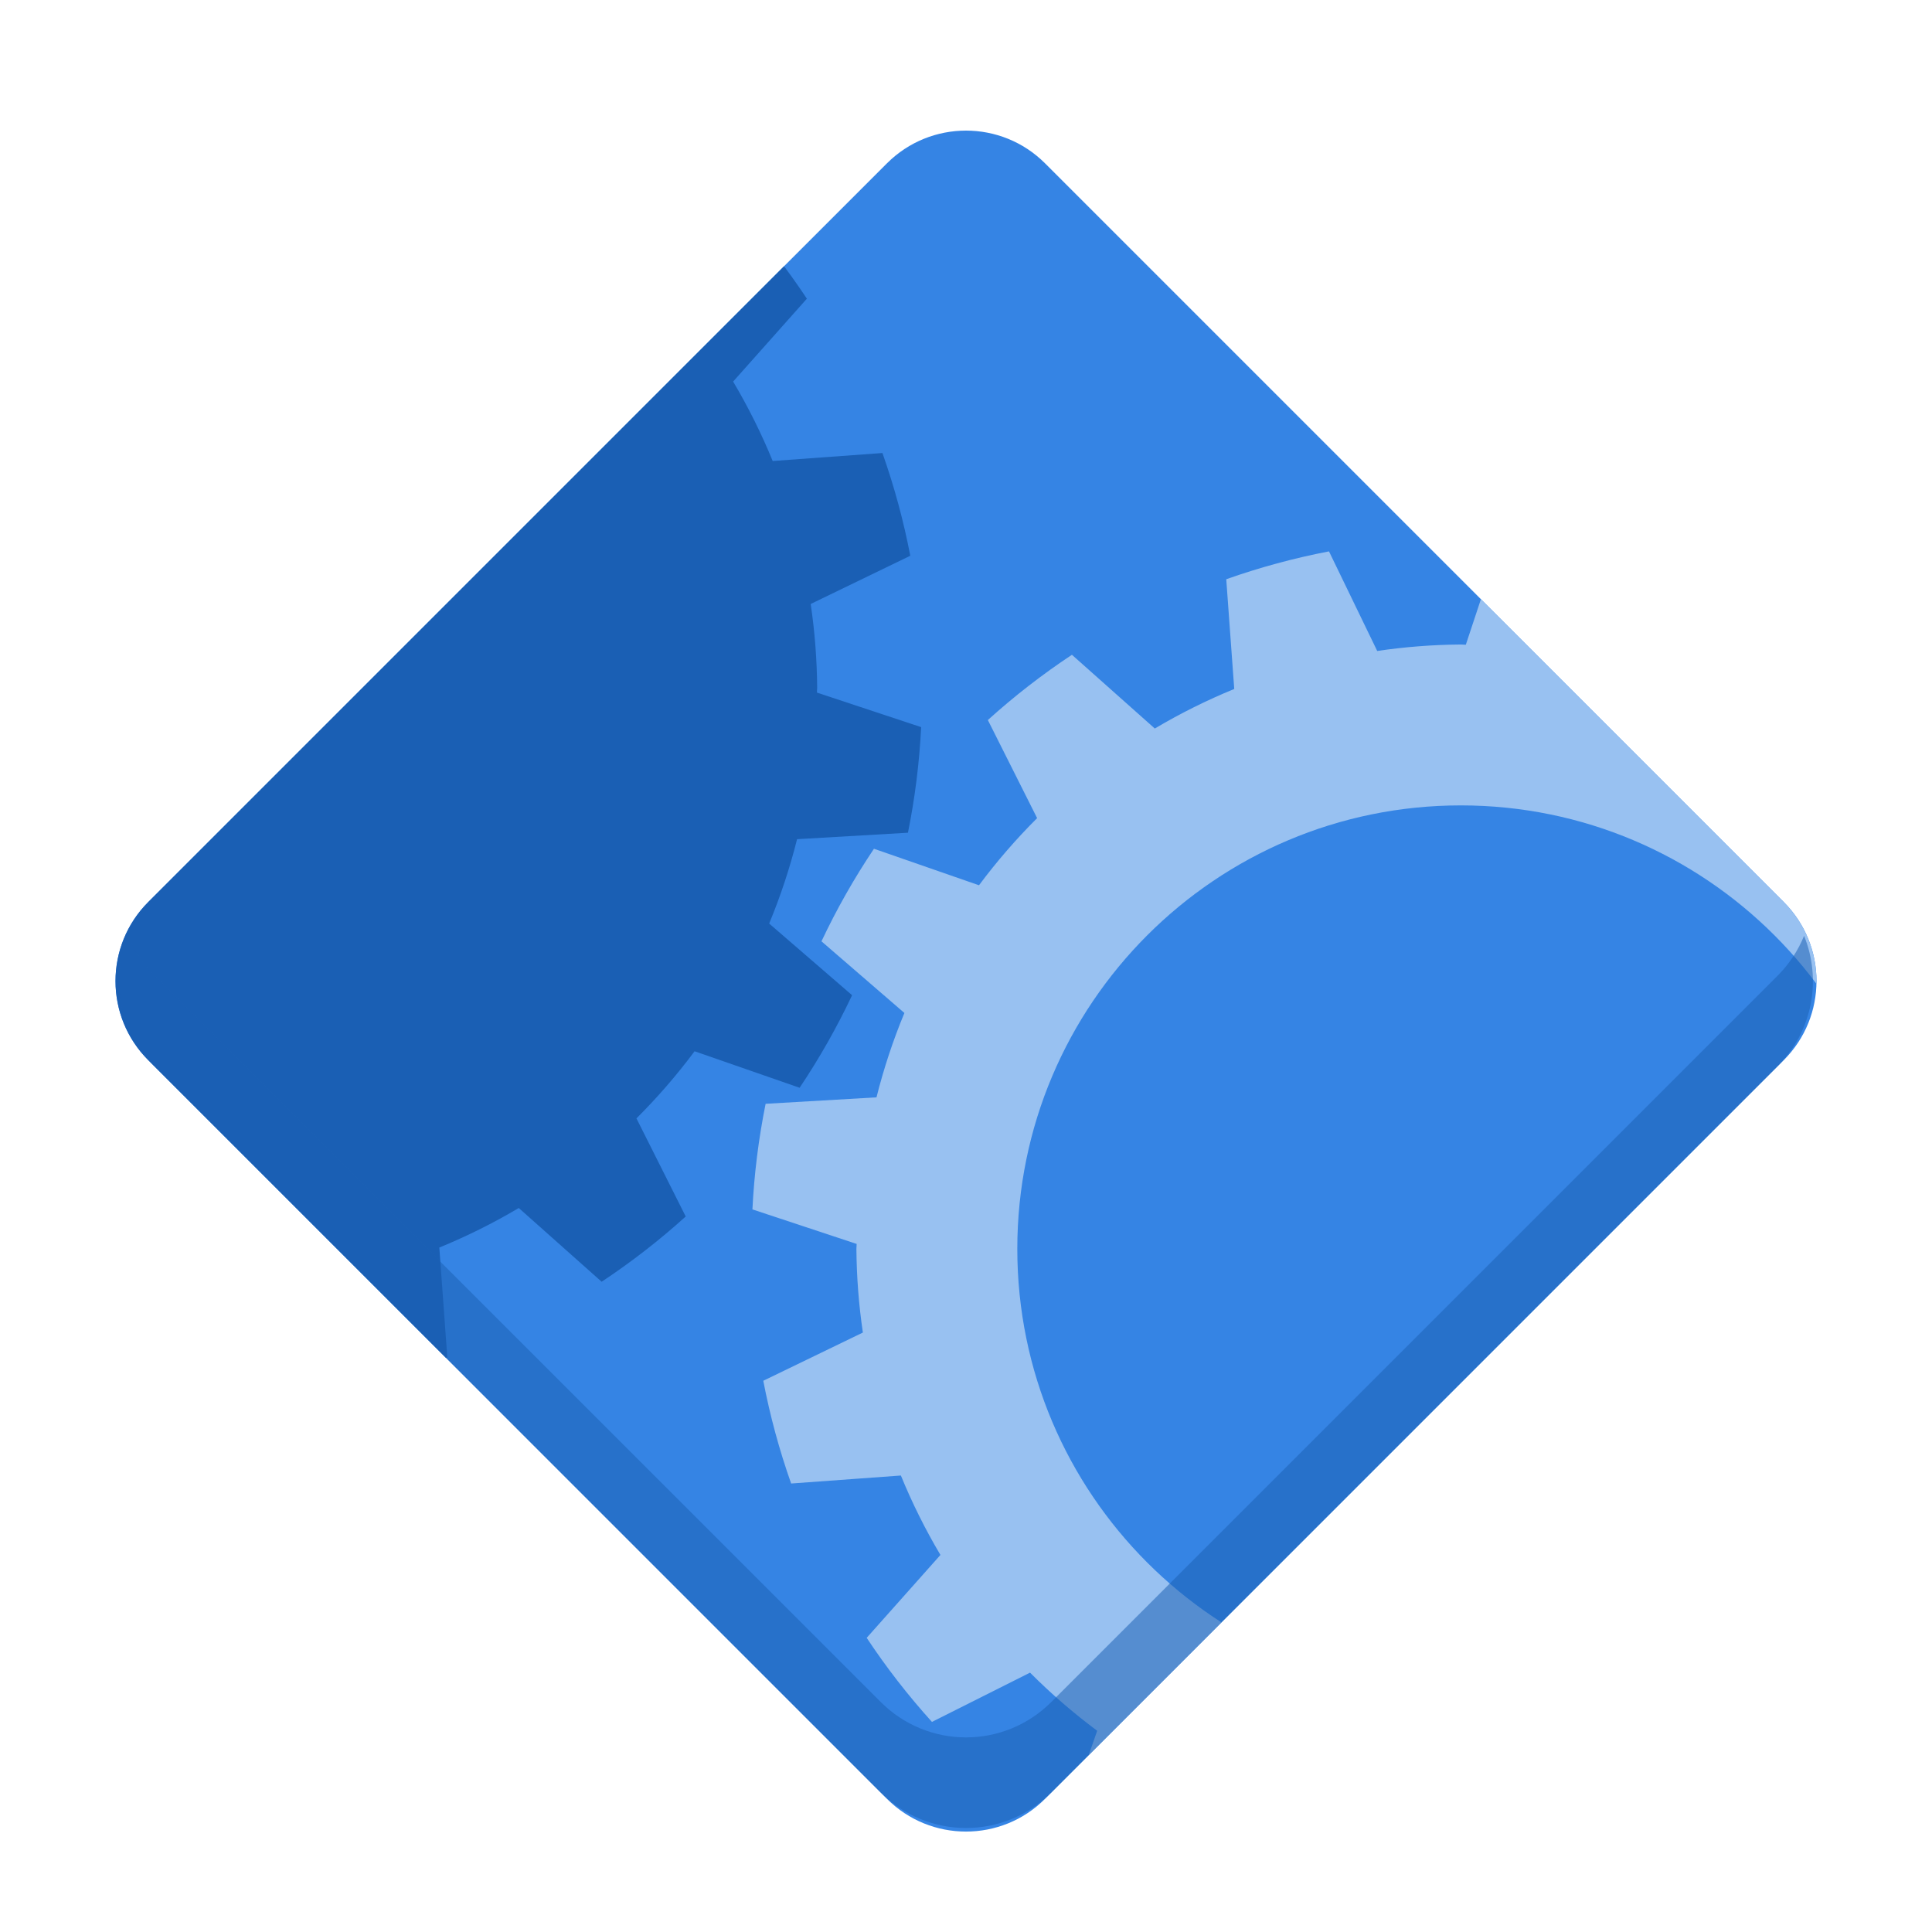
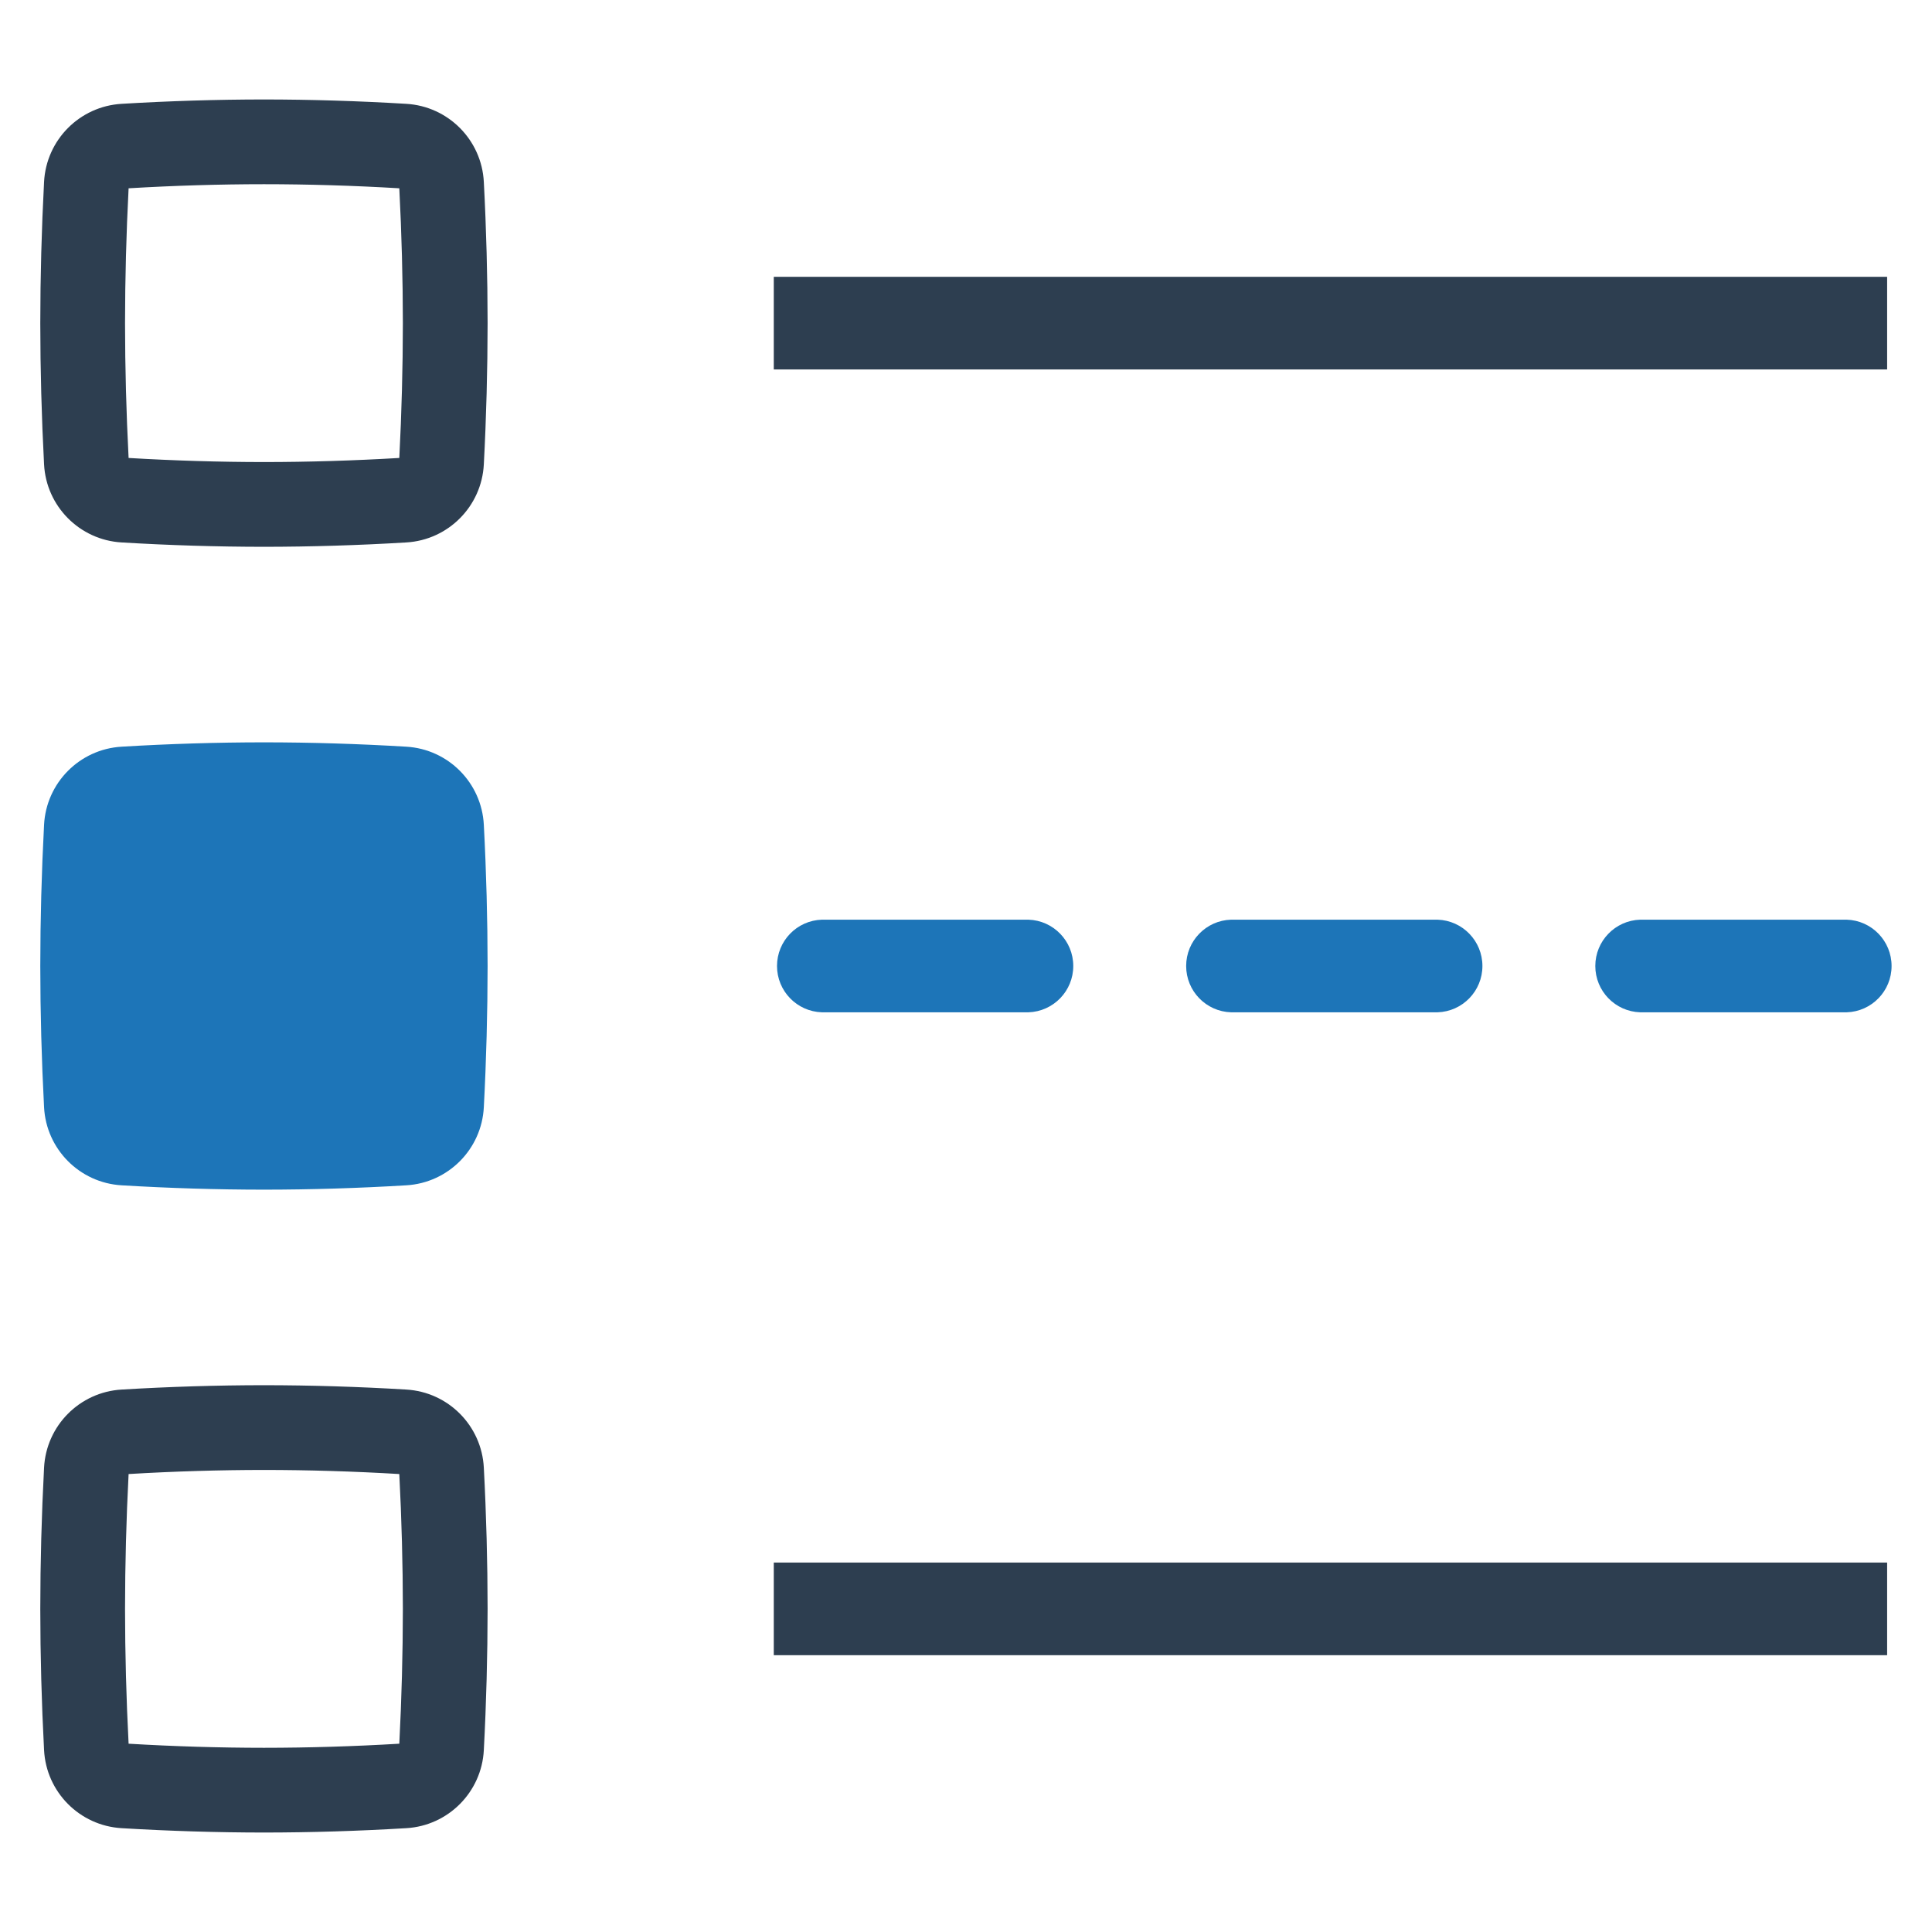
- <svg xmlns="http://www.w3.org/2000/svg" width="33.75mm" height="33.75mm" viewBox="0 0 33.75 33.75" version="1.1" id="svg974">
-   <defs id="defs968">
-     <clipPath clipPathUnits="userSpaceOnUse" id="clipPath18689">
-       <rect clip-path="none" transform="rotate(45)" ry="32" rx="32" y="123.999" x="486.037" height="362.943" width="362.943" id="rect18691" style="display:inline;opacity:1;vector-effect:none;fill:#4a86cf;fill-opacity:1;stroke:none;stroke-width:26.067;stroke-linecap:butt;stroke-linejoin:miter;stroke-miterlimit:4;stroke-dasharray:none;stroke-dashoffset:0;stroke-opacity:1;marker:none;marker-start:none;marker-mid:none;marker-end:none;paint-order:normal;enable-background:new" />
-     </clipPath>
-     <clipPath clipPathUnits="userSpaceOnUse" id="clipPath18689-3">
-       <rect clip-path="none" transform="rotate(45)" ry="32" rx="32" y="123.999" x="486.037" height="362.943" width="362.943" id="rect18691-6" style="display:inline;opacity:1;vector-effect:none;fill:#4a86cf;fill-opacity:1;stroke:none;stroke-width:26.067;stroke-linecap:butt;stroke-linejoin:miter;stroke-miterlimit:4;stroke-dasharray:none;stroke-dashoffset:0;stroke-opacity:1;marker:none;marker-start:none;marker-mid:none;marker-end:none;paint-order:normal;enable-background:new" />
-     </clipPath>
+ <svg xmlns="http://www.w3.org/2000/svg" id="Layer_1" data-name="Layer 1" viewBox="0 0 128 128">
+   <defs>
+     <style>.cls-1{fill:#2d3e50;}.cls-2{fill:#1d75b8;}</style>
  </defs>
-   <g id="layer1" transform="translate(-61.81982,-103.944)">
-     <g transform="matrix(0.2636723,0,0,0.2636723,61.81982,-529.397)" style="display:inline;stroke-width:0.25;enable-background:new" id="g1836">
-       <g transform="matrix(0.25,0,0,0.25,0,2295)" id="g18818" style="stroke-width:0.25">
-         <g style="stroke-width:0.27" transform="matrix(0.9260519,0,0,0.9260519,18.93073,50.87633)" id="g18590">
-           <g style="stroke-width:0.27" id="g18681" clip-path="url(#clipPath18689-3)">
-             <rect style="opacity:1;vector-effect:none;fill:#3584e4;fill-opacity:1;stroke:none;stroke-width:8.221;stroke-linecap:butt;stroke-linejoin:miter;stroke-miterlimit:4;stroke-dasharray:none;stroke-dashoffset:0;stroke-opacity:1;marker:none;marker-start:none;marker-mid:none;marker-end:none;paint-order:normal" id="rect18571" width="424" height="424" x="458.337" y="90.642" rx="10.092" ry="10.092" transform="matrix(0.6052817,0.6052817,-0.6052817,0.6052817,33.44063,99.07363)" clip-path="none" />
-             <circle style="opacity:1;vector-effect:none;fill:#f66151;fill-opacity:1;stroke:none;stroke-width:7.037;stroke-linecap:butt;stroke-linejoin:miter;stroke-miterlimit:4;stroke-dasharray:none;stroke-dashoffset:0;stroke-opacity:1;marker:none;marker-start:none;marker-mid:none;marker-end:none;paint-order:normal" id="path18706" cx="0" cy="0" r="0" transform="translate(0,-212)" />
-             <circle style="opacity:1;vector-effect:none;fill:#f66151;fill-opacity:1;stroke:none;stroke-width:7.037;stroke-linecap:butt;stroke-linejoin:miter;stroke-miterlimit:4;stroke-dasharray:none;stroke-dashoffset:0;stroke-opacity:1;marker:none;marker-start:none;marker-mid:none;marker-end:none;paint-order:normal" id="path18708" cx="0" cy="0" r="0" transform="translate(0,-212)" />
-             <path style="display:inline;opacity:1;vector-effect:none;fill:#98c1f1;fill-opacity:1;stroke:none;stroke-width:7.037;stroke-linecap:butt;stroke-linejoin:miter;stroke-miterlimit:4;stroke-dasharray:none;stroke-dashoffset:0;stroke-opacity:1;marker:none;marker-start:none;marker-mid:none;marker-end:none;paint-order:normal;enable-background:new" d="m 408.92,561.918 -9.886,29.829 a 172.971,172.971 0 0 0 -1.427,-0.071 172.971,172.971 0 0 0 -23.929,1.852 l -13.801,-28.501 a 203.293,203.293 0 0 0 -29.401,7.972 l 2.286,31.405 a 172.971,172.971 0 0 0 -22.732,11.319 l -23.718,-21.103 a 203.293,203.293 0 0 0 -24.059,18.674 l 14.099,28.073 a 172.971,172.971 0 0 0 -16.636,19.211 l -30.058,-10.448 a 203.293,203.293 0 0 0 -15.017,26.488 l 23.73,20.507 a 172.971,172.971 0 0 0 -7.985,24.143 l -31.73,1.849 a 203.293,203.293 0 0 0 -3.778,30.217 l 29.829,9.886 a 172.971,172.971 0 0 0 -0.071,1.427 172.971,172.971 0 0 0 1.852,23.929 l -28.501,13.801 a 203.293,203.293 0 0 0 7.972,29.401 l 31.405,-2.286 a 172.971,172.971 0 0 0 11.319,22.732 l -21.103,23.718 a 203.293,203.293 0 0 0 18.674,24.059 l 28.073,-14.099 a 172.971,172.971 0 0 0 19.211,16.636 l -10.448,30.058 a 203.293,203.293 0 0 0 26.488,15.017 l 20.507,-23.73 a 172.971,172.971 0 0 0 24.143,7.985 l 1.849,31.73 a 203.293,203.293 0 0 0 30.217,3.778 l 9.886,-29.829 a 172.971,172.971 0 0 0 1.427,0.071 172.971,172.971 0 0 0 23.929,-1.852 l 13.801,28.501 a 203.293,203.293 0 0 0 29.401,-7.972 l -2.286,-31.405 a 172.971,172.971 0 0 0 22.732,-11.319 l 23.718,21.103 A 203.293,203.293 0 0 0 532.96,916 l -14.099,-28.073 a 172.971,172.971 0 0 0 16.636,-19.211 l 30.058,10.448 a 203.293,203.293 0 0 0 15.017,-26.488 l -23.73,-20.507 a 172.971,172.971 0 0 0 7.985,-24.143 l 31.73,-1.849 a 203.293,203.293 0 0 0 3.778,-30.217 l -29.829,-9.886 a 172.971,172.971 0 0 0 0.071,-1.427 172.971,172.971 0 0 0 -1.852,-23.929 l 28.501,-13.801 a 203.293,203.293 0 0 0 -7.972,-29.401 l -31.405,2.286 a 172.971,172.971 0 0 0 -11.319,-22.732 l 21.103,-23.718 a 203.293,203.293 0 0 0 -18.674,-24.059 l -28.073,14.099 a 172.971,172.971 0 0 0 -19.211,-16.636 l 10.448,-30.058 A 203.293,203.293 0 0 0 485.636,581.681 l -20.507,23.73 a 172.971,172.971 0 0 0 -24.143,-7.985 l -1.849,-31.73 a 203.293,203.293 0 0 0 -30.217,-3.778 z M 397.607,637.722 A 126.926,126.926 0 0 1 524.532,764.647 126.926,126.926 0 0 1 397.607,891.572 126.926,126.926 0 0 1 270.682,764.647 126.926,126.926 0 0 1 397.607,637.722 Z" id="path18717-4" />
-             <path id="path18758" d="m 51.748,401.284 -9.886,29.829 c -0.476,-0.026 -0.951,-0.05 -1.427,-0.071 -8.01,0.062 -16.005,0.681 -23.929,1.852 L 2.706,404.392 c -9.986,1.918 -19.814,4.583 -29.401,7.972 l 2.286,31.405 c -7.844,3.211 -15.442,6.994 -22.732,11.319 l -23.718,-21.103 c -8.475,5.614 -16.518,11.857 -24.059,18.674 l 14.099,28.073 c -6.009,5.987 -11.569,12.408 -16.636,19.211 l -30.058,-10.448 c -5.661,8.442 -10.68,17.296 -15.017,26.488 l 23.73,20.507 c -3.25,7.841 -5.919,15.91 -7.985,24.143 l -31.73,1.849 c -2.013,9.964 -3.276,20.064 -3.778,30.217 l 29.829,9.886 c -0.026,0.476 -0.05,0.951 -0.071,1.427 0.062,8.01 0.681,16.005 1.852,23.929 l -28.501,13.801 c 1.918,9.986 4.583,19.814 7.972,29.401 l 31.405,-2.286 c 3.211,7.844 6.994,15.442 11.319,22.732 l -21.103,23.718 c 5.614,8.475 11.857,16.518 18.674,24.059 l 28.073,-14.099 c 5.987,6.009 12.408,11.569 19.211,16.636 l -10.448,30.058 c 8.442,5.661 17.296,10.68 26.488,15.017 l 20.507,-23.73 c 7.841,3.25 15.91,5.919 24.143,7.985 l 1.849,31.73 c 9.964,2.013 20.064,3.276 30.217,3.778 l 9.886,-29.829 c 0.476,0.026 0.951,0.05 1.427,0.071 8.01,-0.062 16.005,-0.681 23.929,-1.852 l 13.801,28.501 c 9.986,-1.918 19.814,-4.583 29.401,-7.972 l -2.286,-31.405 c 7.844,-3.211 15.442,-6.994 22.732,-11.319 l 23.718,21.103 c 8.475,-5.614 16.518,-11.857 24.059,-18.674 l -14.099,-28.073 c 6.009,-5.987 11.569,-12.408 16.636,-19.211 l 30.058,10.448 c 5.661,-8.442 10.68,-17.296 15.017,-26.488 l -23.73,-20.507 c 3.25,-7.841 5.919,-15.91 7.985,-24.143 l 31.73,-1.849 c 2.013,-9.964 3.276,-20.064 3.778,-30.217 l -29.829,-9.886 c 0.026,-0.476 0.05,-0.951 0.071,-1.427 -0.062,-8.01 -0.681,-16.005 -1.852,-23.929 l 28.501,-13.801 c -1.918,-9.986 -4.583,-19.814 -7.972,-29.401 l -31.405,2.286 c -3.211,-7.844 -6.994,-15.442 -11.319,-22.732 l 21.103,-23.718 c -5.614,-8.475 -11.857,-16.518 -18.674,-24.059 l -28.073,14.099 c -5.987,-6.009 -12.408,-11.569 -19.211,-16.636 l 10.448,-30.058 c -8.442,-5.661 -17.296,-10.68 -26.488,-15.017 l -20.507,23.73 c -7.841,-3.25 -15.91,-5.919 -24.143,-7.985 l -1.849,-31.73 c -9.964,-2.013 -20.064,-3.276 -30.217,-3.778 z" style="display:inline;opacity:1;vector-effect:none;fill:#1a5fb4;fill-opacity:1;stroke:none;stroke-width:7.037;stroke-linecap:butt;stroke-linejoin:miter;stroke-miterlimit:4;stroke-dasharray:none;stroke-dashoffset:0;stroke-opacity:1;marker:none;marker-start:none;marker-mid:none;marker-end:none;paint-order:normal;enable-background:new" />
-           </g>
-         </g>
-         <path style="display:inline;opacity:0.534;vector-effect:none;fill:#1a5fb4;fill-opacity:1;stroke:none;stroke-width:1.629;stroke-linecap:butt;stroke-linejoin:miter;stroke-miterlimit:4;stroke-dasharray:none;stroke-dashoffset:0;stroke-opacity:1;marker:none;marker-start:none;marker-mid:none;marker-end:none;paint-order:normal;enable-background:new" clip-path="none" d="m 8.477,2676 c -1.171,2.887 -0.583,6.308 1.766,8.656 l 48.102,48.102 c 3.134,3.134 8.179,3.134 11.312,0 l 48.102,-48.102 c 2.348,-2.348 2.937,-5.77 1.766,-8.656 -0.392,0.966 -0.98,1.871 -1.766,2.656 l -48.102,48.102 c -3.134,3.134 -8.179,3.134 -11.312,0 L 10.242,2678.656 C 9.457,2677.871 8.868,2676.965 8.477,2676 Z" transform="matrix(4,0,0,4,0,-10028)" id="rect18571-6" />
-       </g>
-       <rect y="2402" x="-1.5000001e-06" height="128" width="128" id="rect9125-7-2" style="display:inline;opacity:1;vector-effect:none;fill:none;fill-opacity:1;stroke:none;stroke-width:1.25;stroke-linecap:butt;stroke-linejoin:miter;stroke-miterlimit:4;stroke-dasharray:none;stroke-dashoffset:0;stroke-opacity:1;marker:none;marker-start:none;marker-mid:none;marker-end:none;paint-order:normal;enable-background:new" />
-     </g>
-   </g>
+   <path class="cls-1" d="M8.055,35.938c3.164.19,6.337.287,9.432.289h.002c3.094-.002,6.267-.099,9.43-.289a5.465,5.465,0,0,0,5.136-5.176c.164-3.124.248-6.271.25-9.356-.002-3.079-.086-6.226-.25-9.35a5.466,5.466,0,0,0-5.136-5.177c-3.164-.19-6.337-.287-9.434-.289-3.094.002-6.268.099-9.43.289a5.466,5.466,0,0,0-5.136,5.176c-.164,3.122-.248,6.269-.25,9.356.002,3.083.086,6.23.25,9.35A5.466,5.466,0,0,0,8.055,35.938Zm9.434-5.326c-2.939-.001-5.955-.092-8.969-.271-.154-2.984-.234-5.989-.236-8.931.002-2.945.082-5.95.236-8.935,3.012-.179,6.029-.27,8.967-.271,2.939.001,5.955.092,8.968.271.154,2.984.234,5.989.236,8.931-.002,2.945-.082,5.95-.236,8.935C23.442,30.519,20.426,30.611,17.488,30.612Z" />
+   <path class="cls-2" d="M26.92,49.47c-3.166-.19-6.34-.287-9.434-.288-3.092.001-6.265.098-9.431.288a5.466,5.466,0,0,0-5.136,5.176c-.164,3.122-.248,6.269-.25,9.356.002,3.084.086,6.23.25,9.35a5.466,5.466,0,0,0,5.136,5.178c3.166.19,6.34.287,9.432.288h.001c3.092-.001,6.265-.098,9.431-.288a5.465,5.465,0,0,0,5.136-5.176c.164-3.124.248-6.271.25-9.356-.002-3.08-.086-6.226-.25-9.35A5.466,5.466,0,0,0,26.92,49.47Z" />
+   <path class="cls-1" d="M26.92,92.062c-3.164-.19-6.337-.287-9.434-.289-3.094.002-6.268.099-9.43.289A5.466,5.466,0,0,0,2.919,97.238c-.164,3.122-.248,6.269-.25,9.356.002,3.083.086,6.23.25,9.35a5.466,5.466,0,0,0,5.136,5.177c3.164.19,6.337.287,9.432.289h.002c3.094-.002,6.267-.099,9.43-.289a5.465,5.465,0,0,0,5.136-5.176c.164-3.124.248-6.271.25-9.356-.002-3.079-.086-6.226-.25-9.35A5.466,5.466,0,0,0,26.92,92.062Zm-9.431,23.734c-2.939-.001-5.955-.092-8.969-.271-.154-2.984-.234-5.989-.236-8.931.002-2.945.082-5.95.236-8.935,3.012-.179,6.029-.27,8.967-.271,2.939.001,5.955.092,8.968.271.154,2.984.234,5.989.236,8.931-.002,2.945-.082,5.95-.236,8.935C23.442,115.704,20.426,115.795,17.488,115.796Z" />
+   <rect class="cls-1" x="51.265" y="18.34" width="73.762" height="6.137" />
+   <rect class="cls-1" x="51.265" y="103.524" width="73.762" height="6.137" />
+   <path class="cls-2" d="M68.133,67.068H54.453a3.07,3.07,0,0,1,0-6.137h13.68a3.07,3.07,0,0,1,0,6.137Z" />
+   <path class="cls-2" d="M95.24,67.068H81.56a3.07,3.07,0,0,1,0-6.137h13.68a3.07,3.07,0,0,1,0,6.137Z" />
+   <path class="cls-2" d="M122.347,67.068H108.667a3.07,3.07,0,0,1,0-6.137h13.681a3.07,3.07,0,0,1,0,6.137Z" />
</svg>
